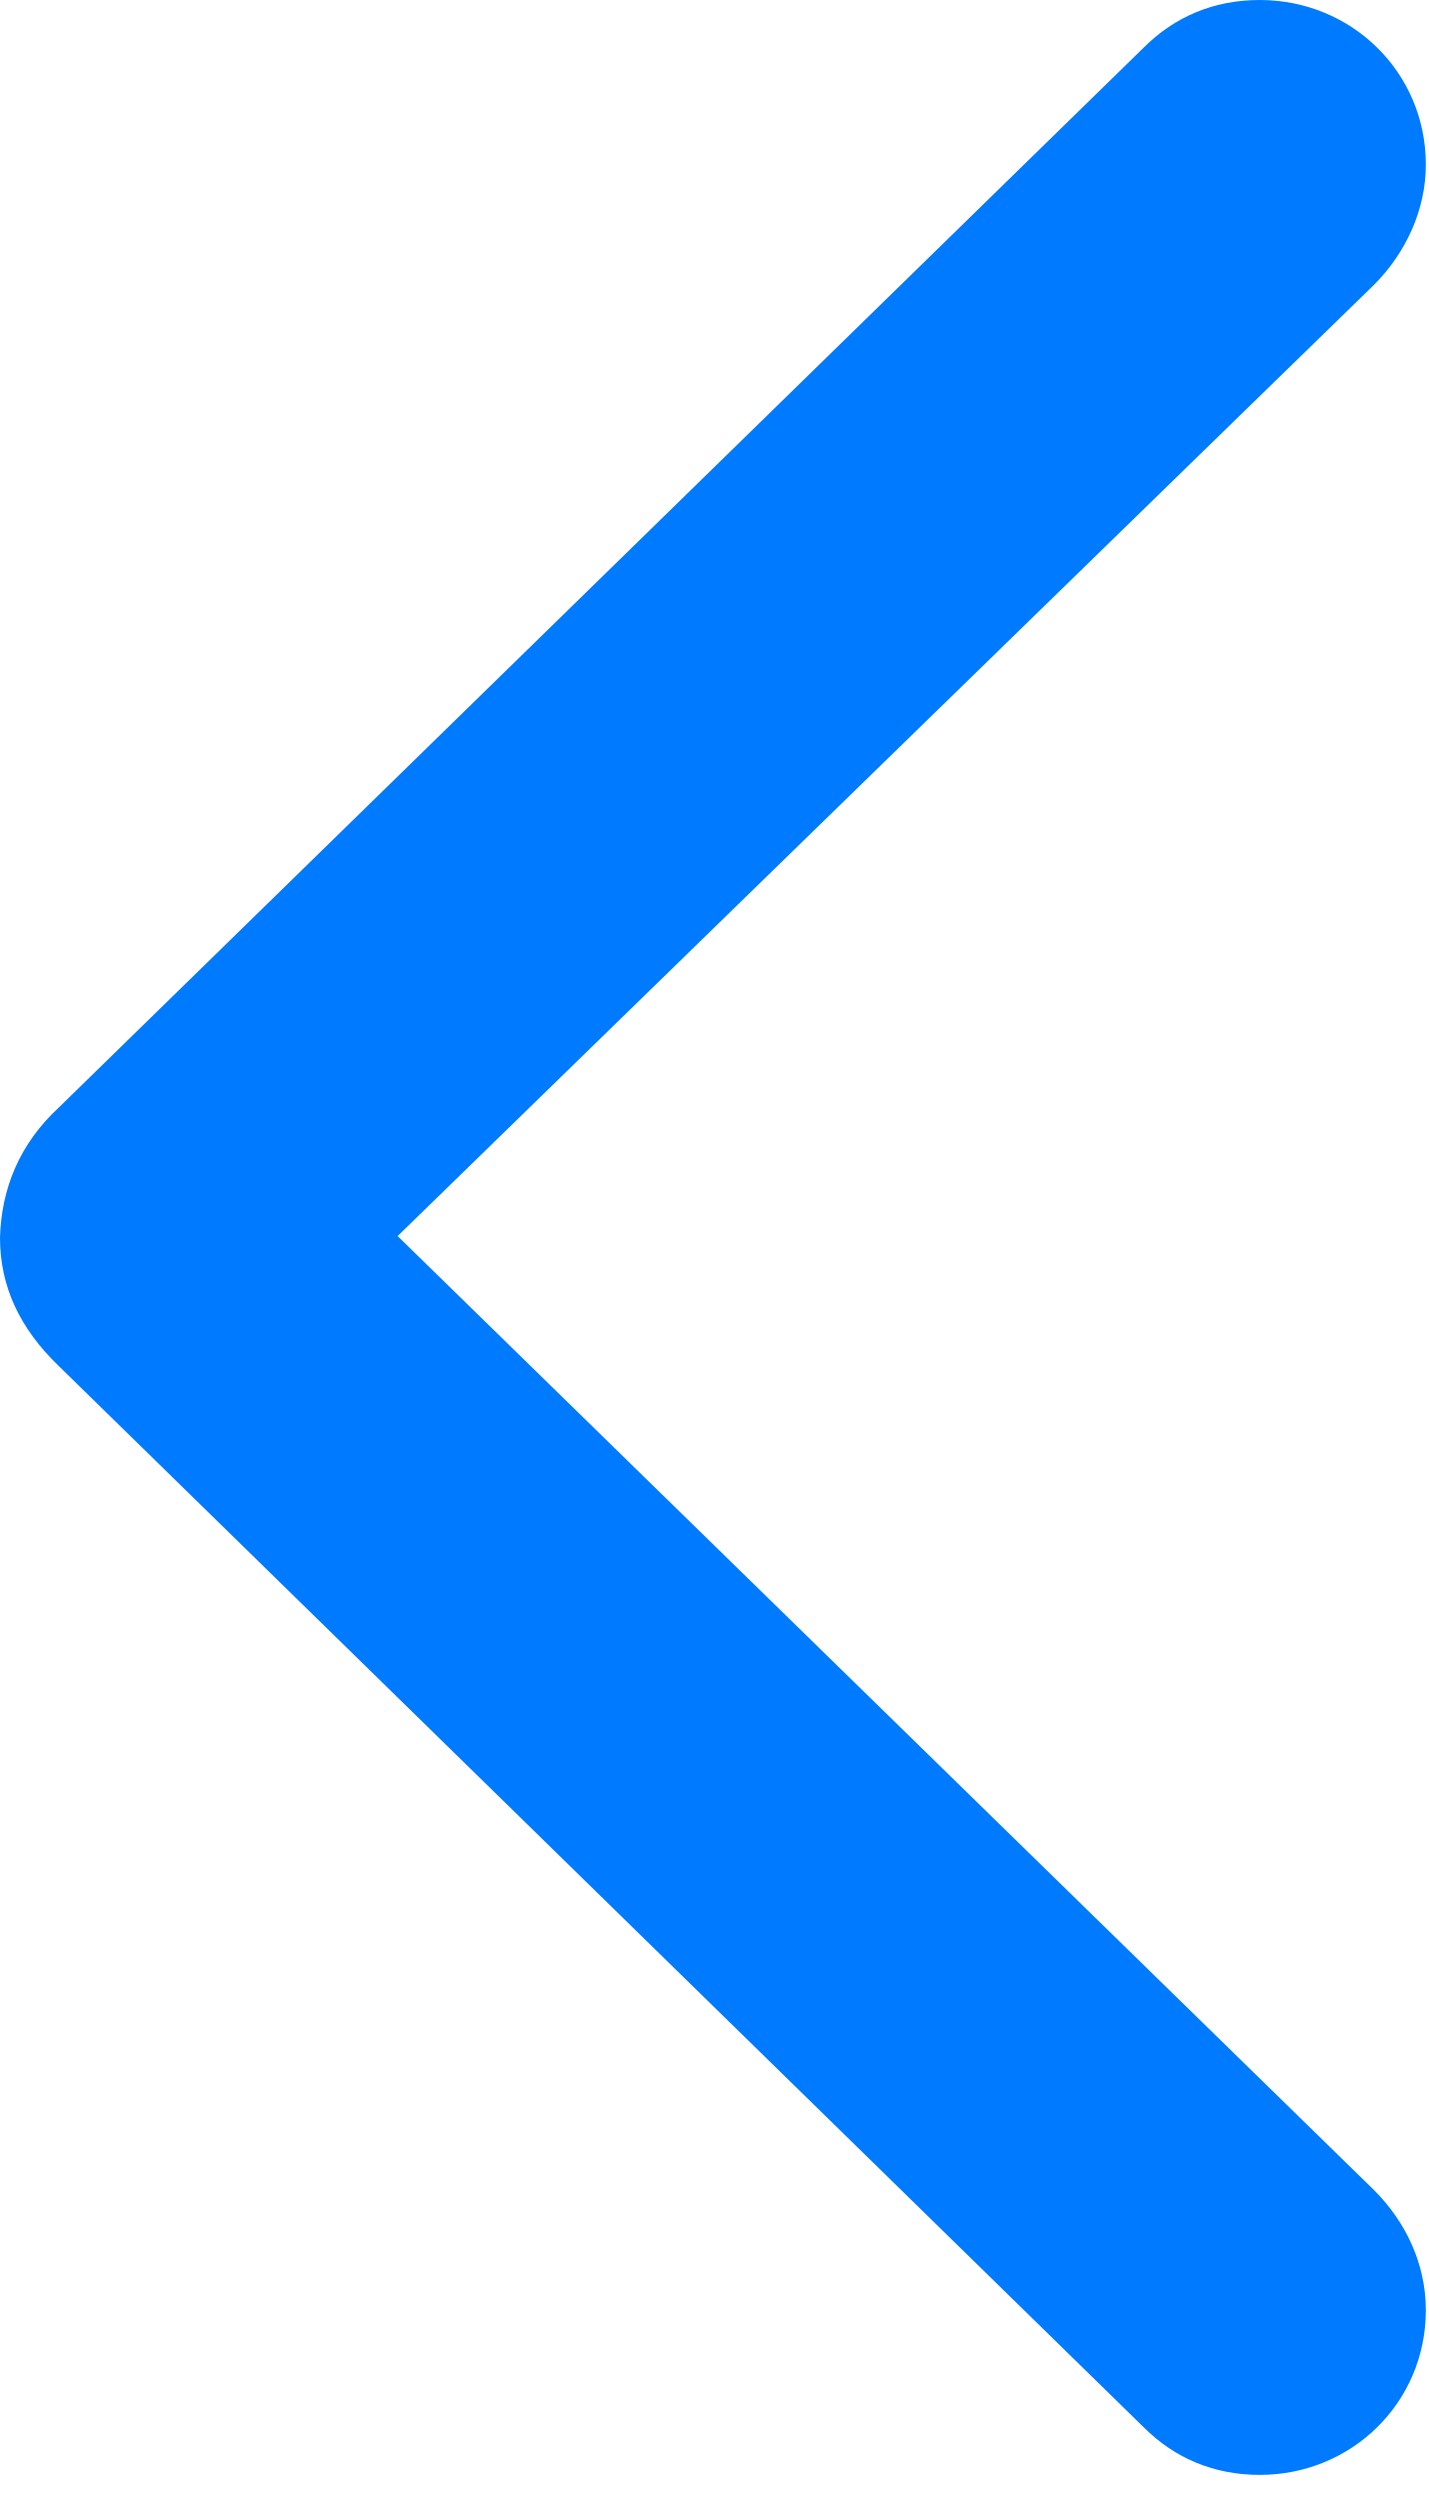
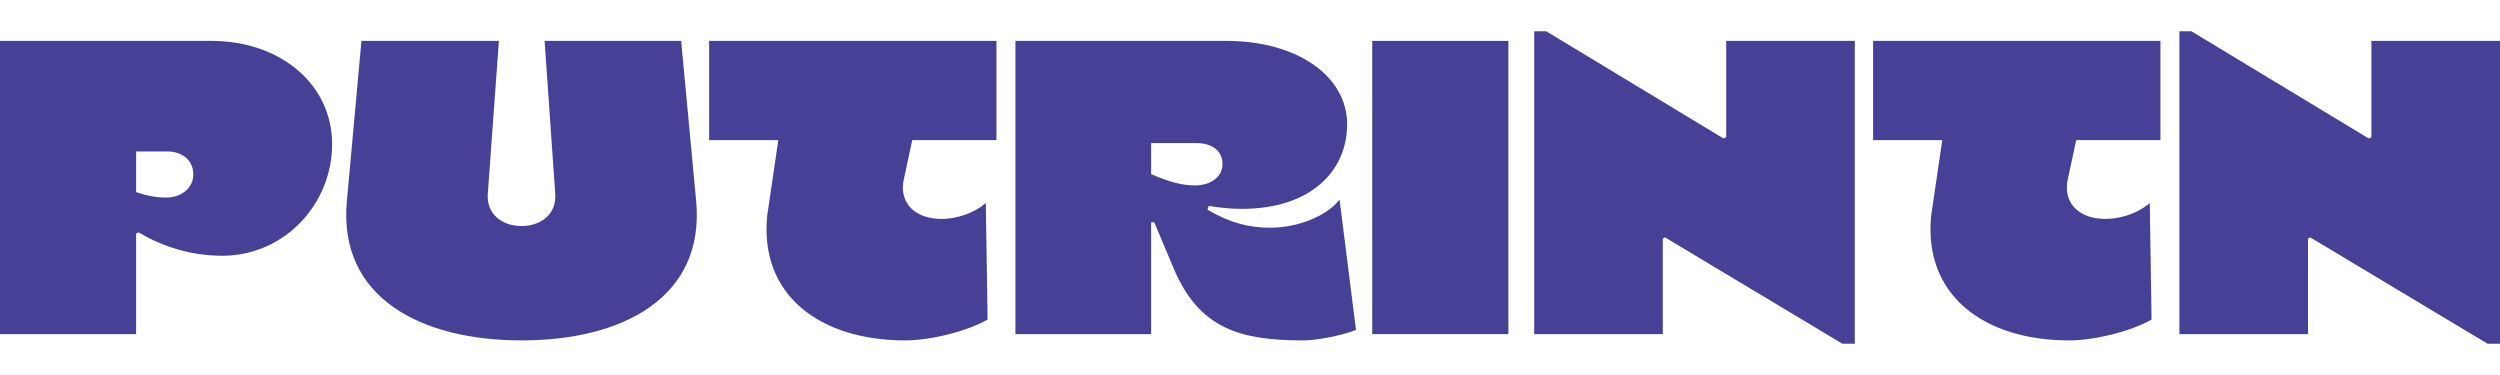
- <svg xmlns="http://www.w3.org/2000/svg" width="12" height="21" viewBox="0 0 12 21" fill="none">
-   <path d="M9.609 20.391C9.867 20.648 10.195 20.789 10.582 20.789C11.355 20.789 11.977 20.18 11.977 19.406C11.977 19.02 11.812 18.668 11.543 18.398L3.34 10.383L11.543 2.391C11.812 2.121 11.977 1.758 11.977 1.383C11.977 0.609 11.355 0 10.582 0C10.195 0 9.867 0.141 9.609 0.398L0.492 9.305C0.164 9.609 0.012 9.984 0 10.395C0 10.805 0.164 11.156 0.492 11.473L9.609 20.391Z" fill="#007AFF" />
+ <svg xmlns="http://www.w3.org/2000/svg" width="320" height="48" viewBox="0 0 320 48" fill="none">
+   <path d="M0 42.767V5.233H27.017C36.041 5.233 42.511 10.917 42.511 18.424C42.511 26.091 36.495 32.633 28.606 32.74C24.349 32.74 20.83 31.56 17.708 29.737L17.424 29.898V42.767H0ZM21.284 25.287C23.214 25.287 24.746 24.054 24.746 22.338C24.746 20.568 23.384 19.389 21.454 19.389H17.424V24.59C18.843 25.072 20.035 25.287 21.284 25.287Z" fill="#464096" />
+   <path d="M66.754 43.571C53.813 43.571 43.313 38.048 44.392 25.823L46.265 5.233H63.859L62.441 24.751C62.214 27.378 64.257 28.933 66.754 28.933C69.251 28.933 71.295 27.378 71.068 24.751L69.706 5.233H87.187L89.117 25.823C90.195 38.048 79.752 43.571 66.754 43.571Z" fill="#464096" />
+   <path d="M115.855 43.571C104.901 43.571 97.182 37.727 98.204 27.593L99.622 17.941H90.768V5.233H127.547V17.941H116.763L115.628 23.249C115.174 26.145 117.274 28.021 120.509 28.021C122.496 28.021 124.709 27.271 126.185 25.984L126.412 40.89C124.085 42.284 119.317 43.571 115.855 43.571Z" fill="#464096" />
+   <path d="M166.869 43.571C158.752 43.571 153.474 42.123 150.182 34.241L147.742 28.45H147.344V42.767H129.976V5.233H156.936C166.131 5.233 172.431 9.791 172.431 15.903C172.431 21.909 167.777 26.735 158.923 26.735C157.447 26.735 156.085 26.574 154.723 26.359L154.552 26.842C157.504 28.558 159.888 29.148 162.612 29.148C166.131 29.148 169.82 27.646 171.466 25.555L173.566 42.231C171.523 43.035 168.344 43.571 166.869 43.571ZM152.963 23.732C154.95 23.732 156.482 22.66 156.482 20.997C156.482 19.282 155.12 18.316 153.133 18.316H147.344V22.284C149.785 23.357 151.431 23.732 152.963 23.732Z" fill="#464096" />
+   <path d="M175.648 42.767V5.233H193.073V42.767H175.648Z" fill="#464096" />
+   <path d="M235.824 44L213.122 30.381L212.838 30.542V42.767H196.378V4H197.911L220.613 17.727L220.954 17.566V5.233H237.414V44H235.824Z" fill="#464096" />
+   <path d="M264.843 43.571C253.889 43.571 246.17 37.727 247.191 27.593L248.61 17.941H239.756V5.233H276.535V17.941H265.751L264.616 23.249C264.162 26.145 266.262 28.021 269.497 28.021C271.484 28.021 273.697 27.271 275.173 25.984L275.4 40.89C273.073 42.284 268.305 43.571 264.843 43.571Z" fill="#464096" />
+   <path d="M318.411 44L295.708 30.381L295.424 30.542V42.767H278.964V4H280.497L303.2 17.727L303.54 17.566V5.233H320V44H318.411Z" fill="#464096" />
</svg>
